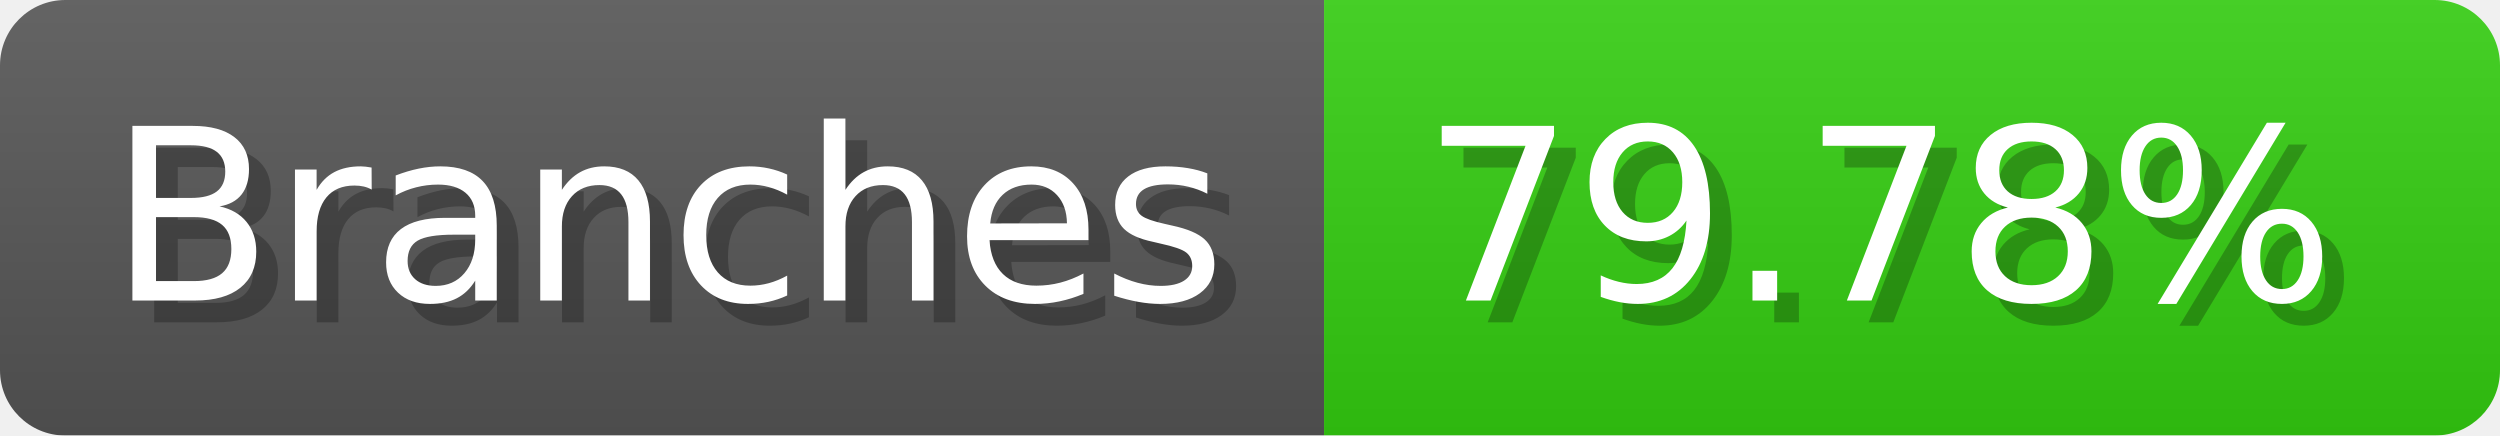
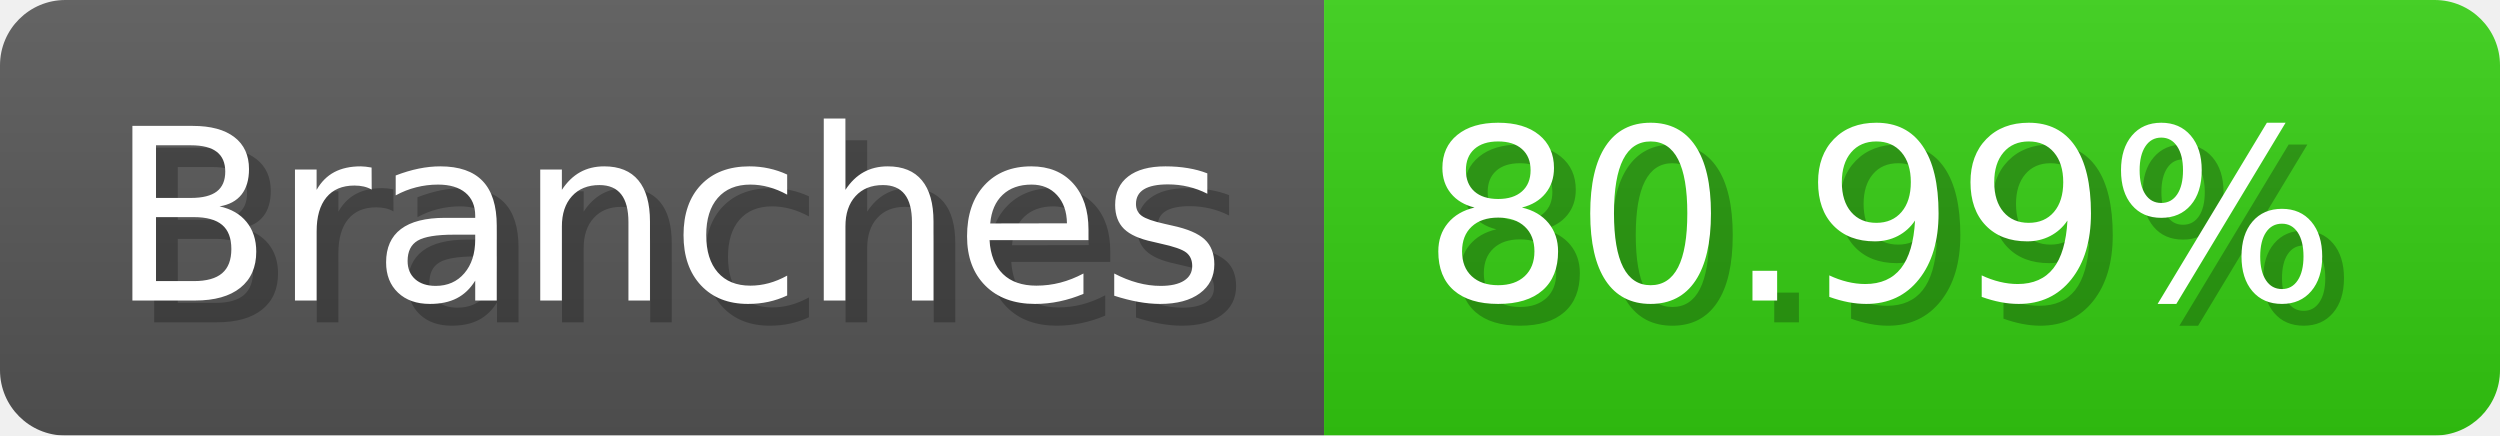
- <svg xmlns="http://www.w3.org/2000/svg" width="114.8" height="20" viewBox="0 0 1148 200" role="img" aria-label="Branches: 79.78%">
+ <svg xmlns="http://www.w3.org/2000/svg" width="114.8" height="20" viewBox="0 0 1148 200" role="img" aria-label="Branches: 80.99%">
  <linearGradient id="a" x2="0" y2="100%">
    <stop offset="0" stop-opacity=".1" stop-color="#EEE" />
    <stop offset="1" stop-opacity=".1" />
  </linearGradient>
  <mask id="m">
    <rect width="1148" height="200" rx="30" fill="#FFF" />
  </mask>
  <g mask="url(#m)">
    <rect width="608" height="200" fill="#555" />
    <rect width="540" height="200" fill="#3C1" x="608" />
    <rect width="1148" height="200" fill="url(#a)" />
  </g>
  <g aria-hidden="true" fill="#fff" text-anchor="start" font-family="Verdana,DejaVu Sans,sans-serif" font-size="110">
    <text x="60" y="148" textLength="508" fill="#000" opacity="0.25">Branches</text>
    <text x="50" y="138" textLength="508">Branches</text>
-     <text x="663" y="148" textLength="440" fill="#000" opacity="0.25">79.78%</text>
-     <text x="653" y="138" textLength="440">79.78%</text>
+     <text x="663" y="148" textLength="440" fill="#000" opacity="0.25">80.99%</text>
+     <text x="653" y="138" textLength="440">80.99%</text>
  </g>
</svg>
